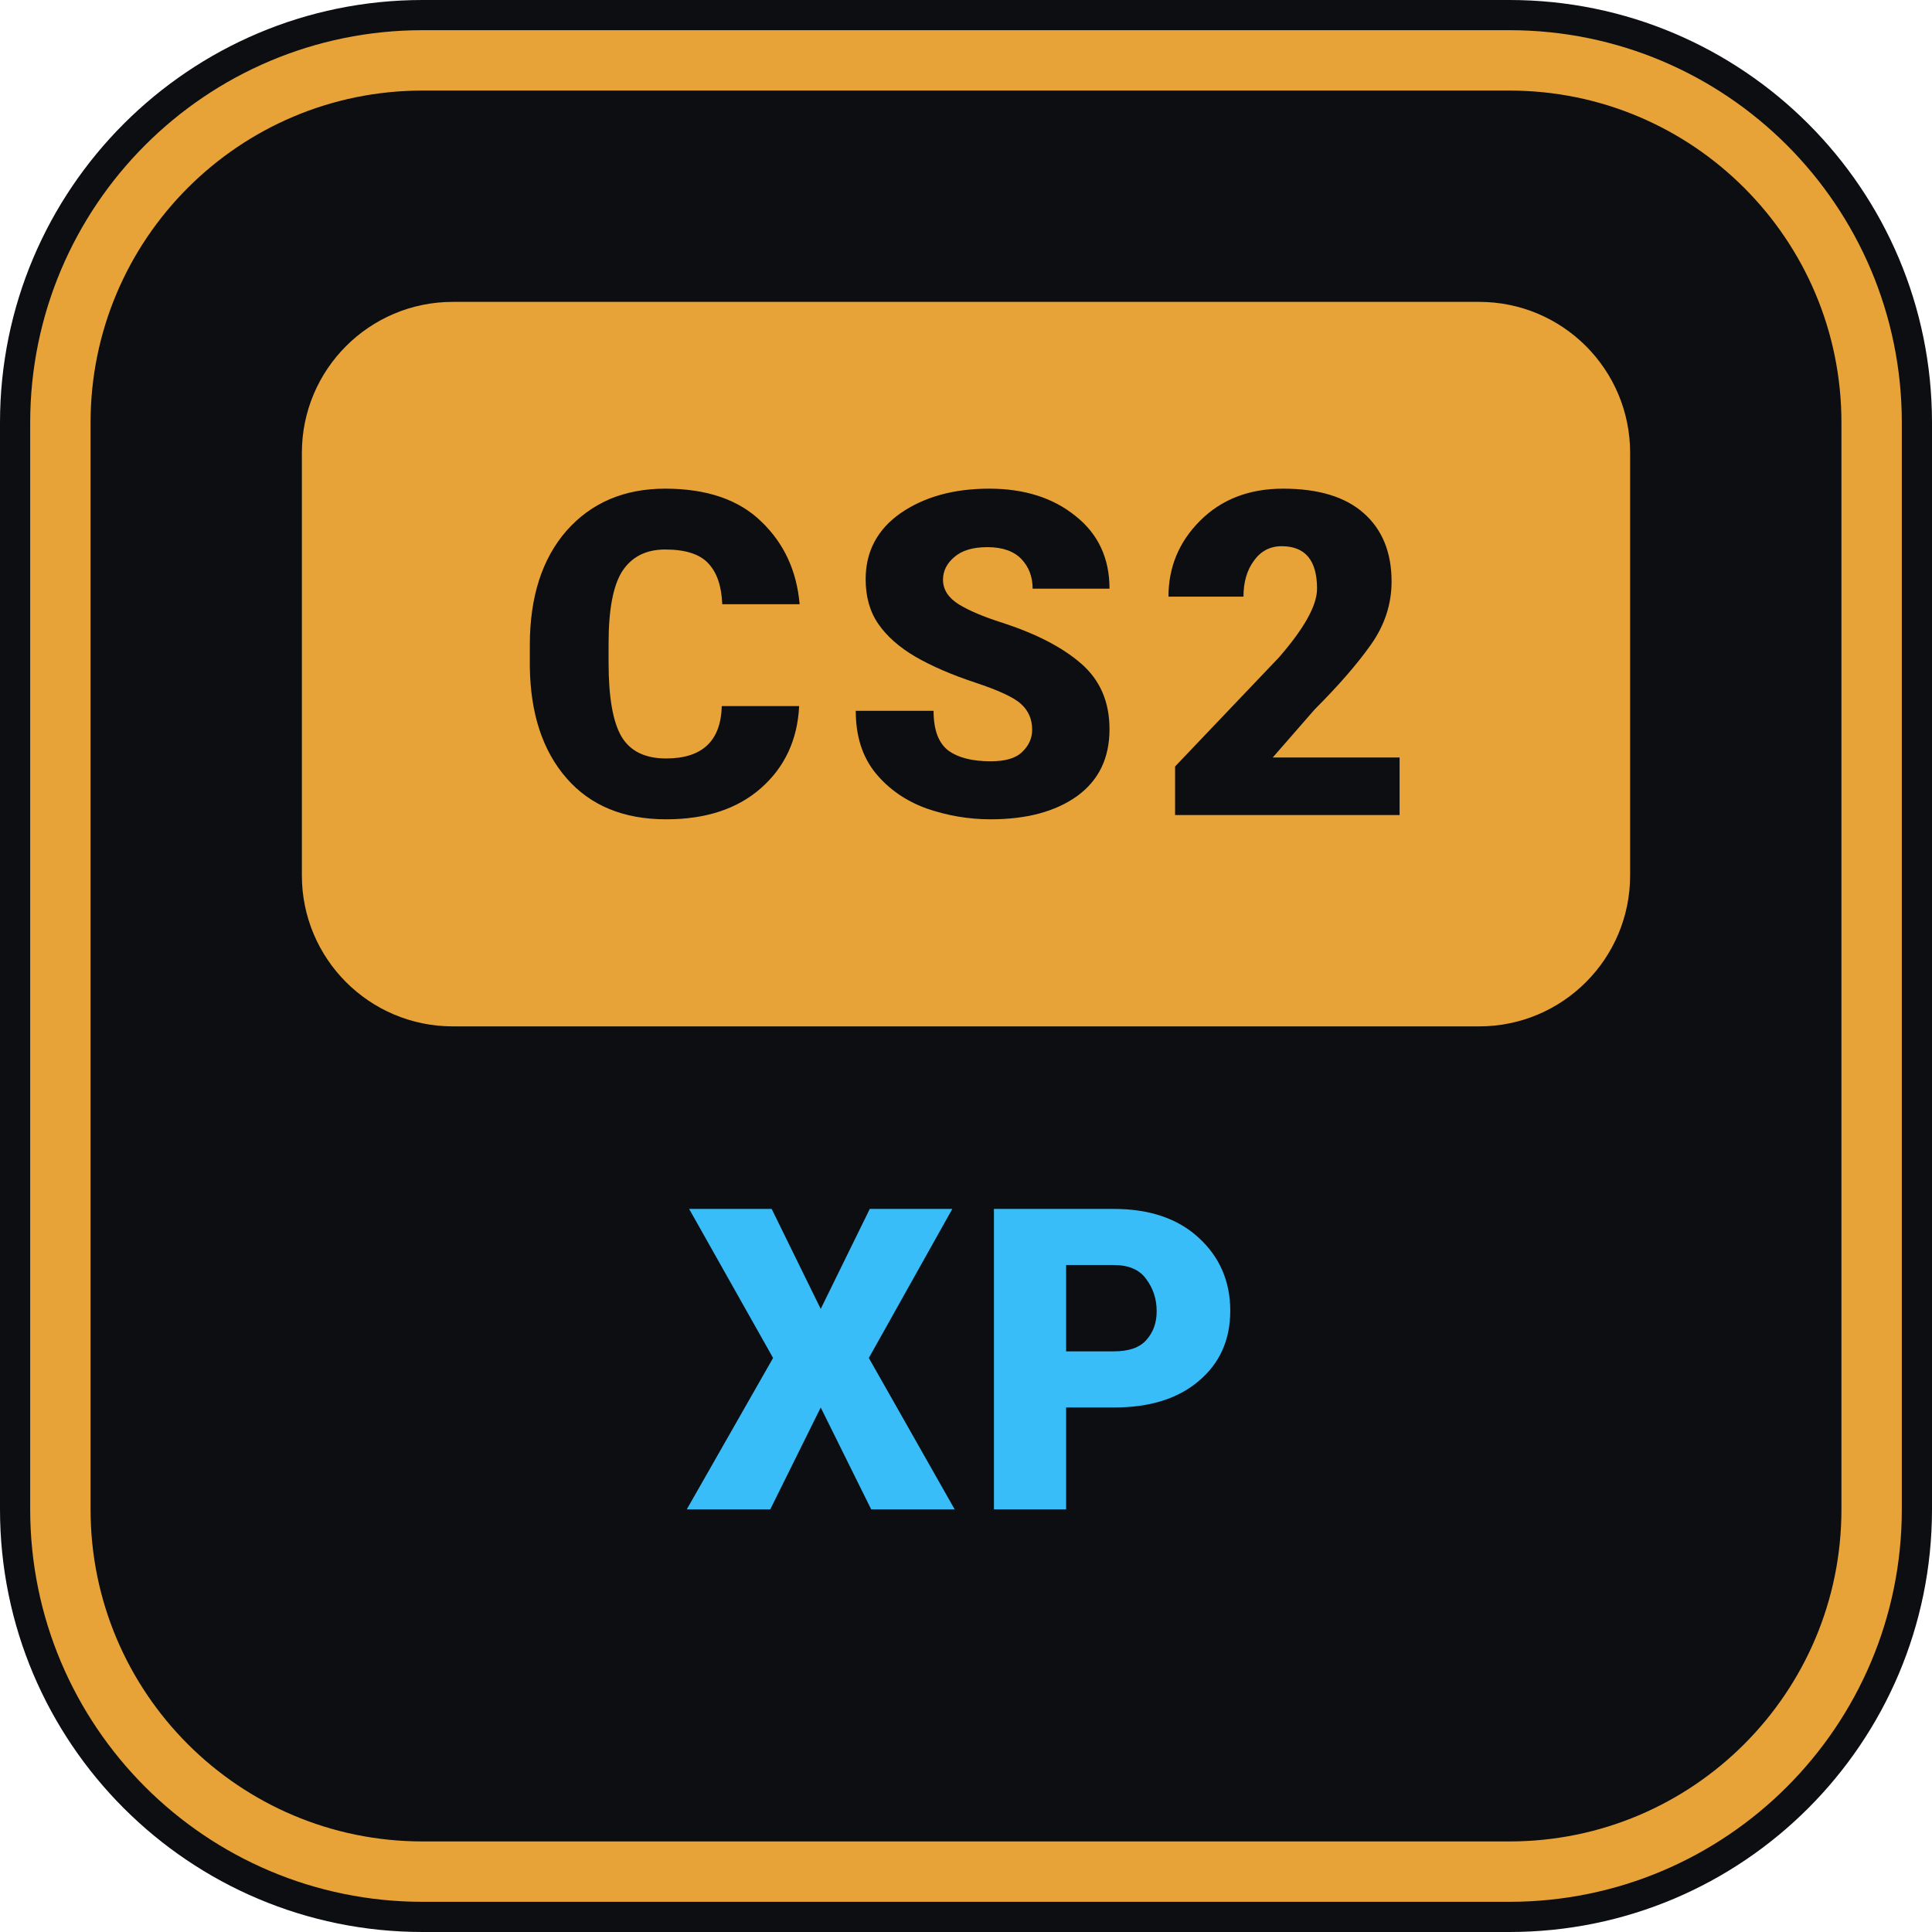
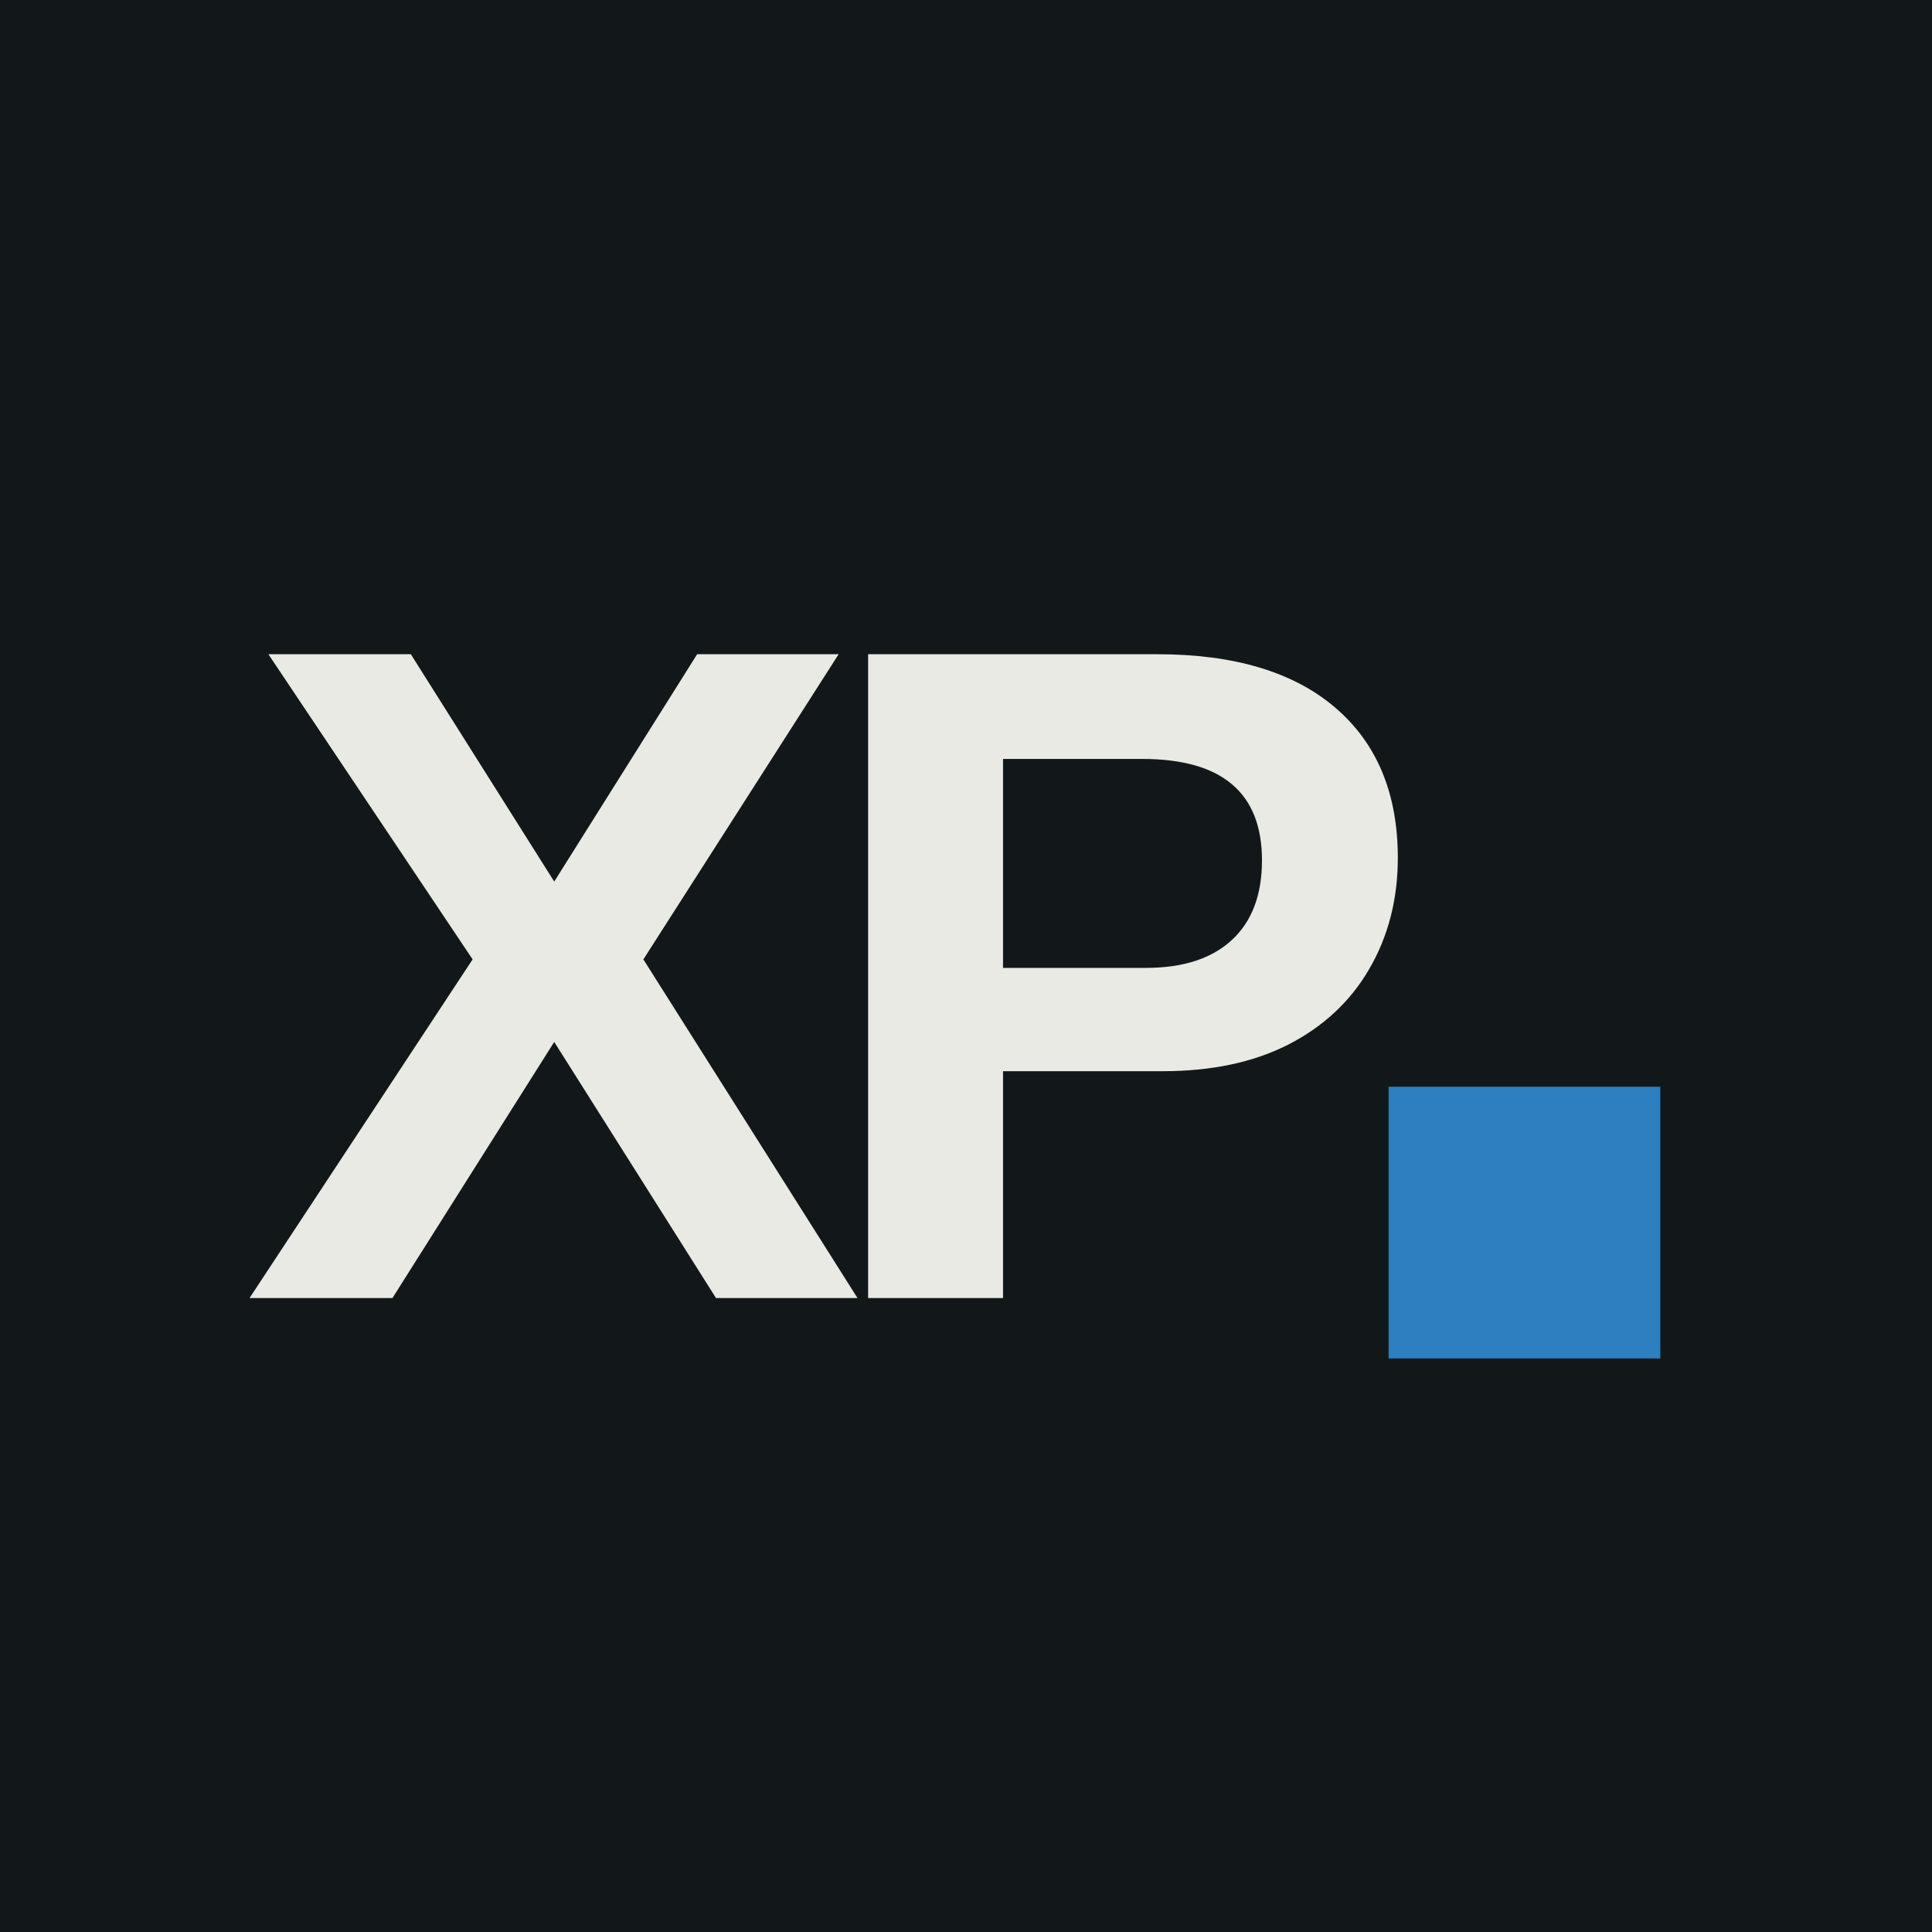
<svg xmlns="http://www.w3.org/2000/svg" viewBox="0 0 64 64" width="64" height="64">
-   <rect width="64" height="64" rx="14" fill="#0c0e12" />
-   <rect x="2" y="2" width="60" height="60" rx="12" fill="none" stroke="#e8a338" stroke-width="2" />
-   <rect x="10" y="10" width="44" height="24" rx="5" fill="#e8a338" />
-   <text x="32" y="27" font-family="-apple-system, BlinkMacSystemFont, 'Segoe UI', Roboto, sans-serif" font-size="15" font-weight="900" fill="#0c0e12" text-anchor="middle" letter-spacing="1">CS2</text>
-   <text x="32" y="50" font-family="-apple-system, BlinkMacSystemFont, 'Segoe UI', Roboto, sans-serif" font-size="14" font-weight="800" fill="#38bdf8" text-anchor="middle" letter-spacing="0.5">XP</text>
+   <rect width="64" height="64" fill="#12181a" />
+   <text x="8" y="43" font-family="Arial Black, Arial, Helvetica, sans-serif" font-size="31" font-weight="900" letter-spacing="-2" fill="#e9eae4">XP</text>
+   <rect x="46" y="36" width="9" height="9" fill="#2e7fc0" />
</svg>
